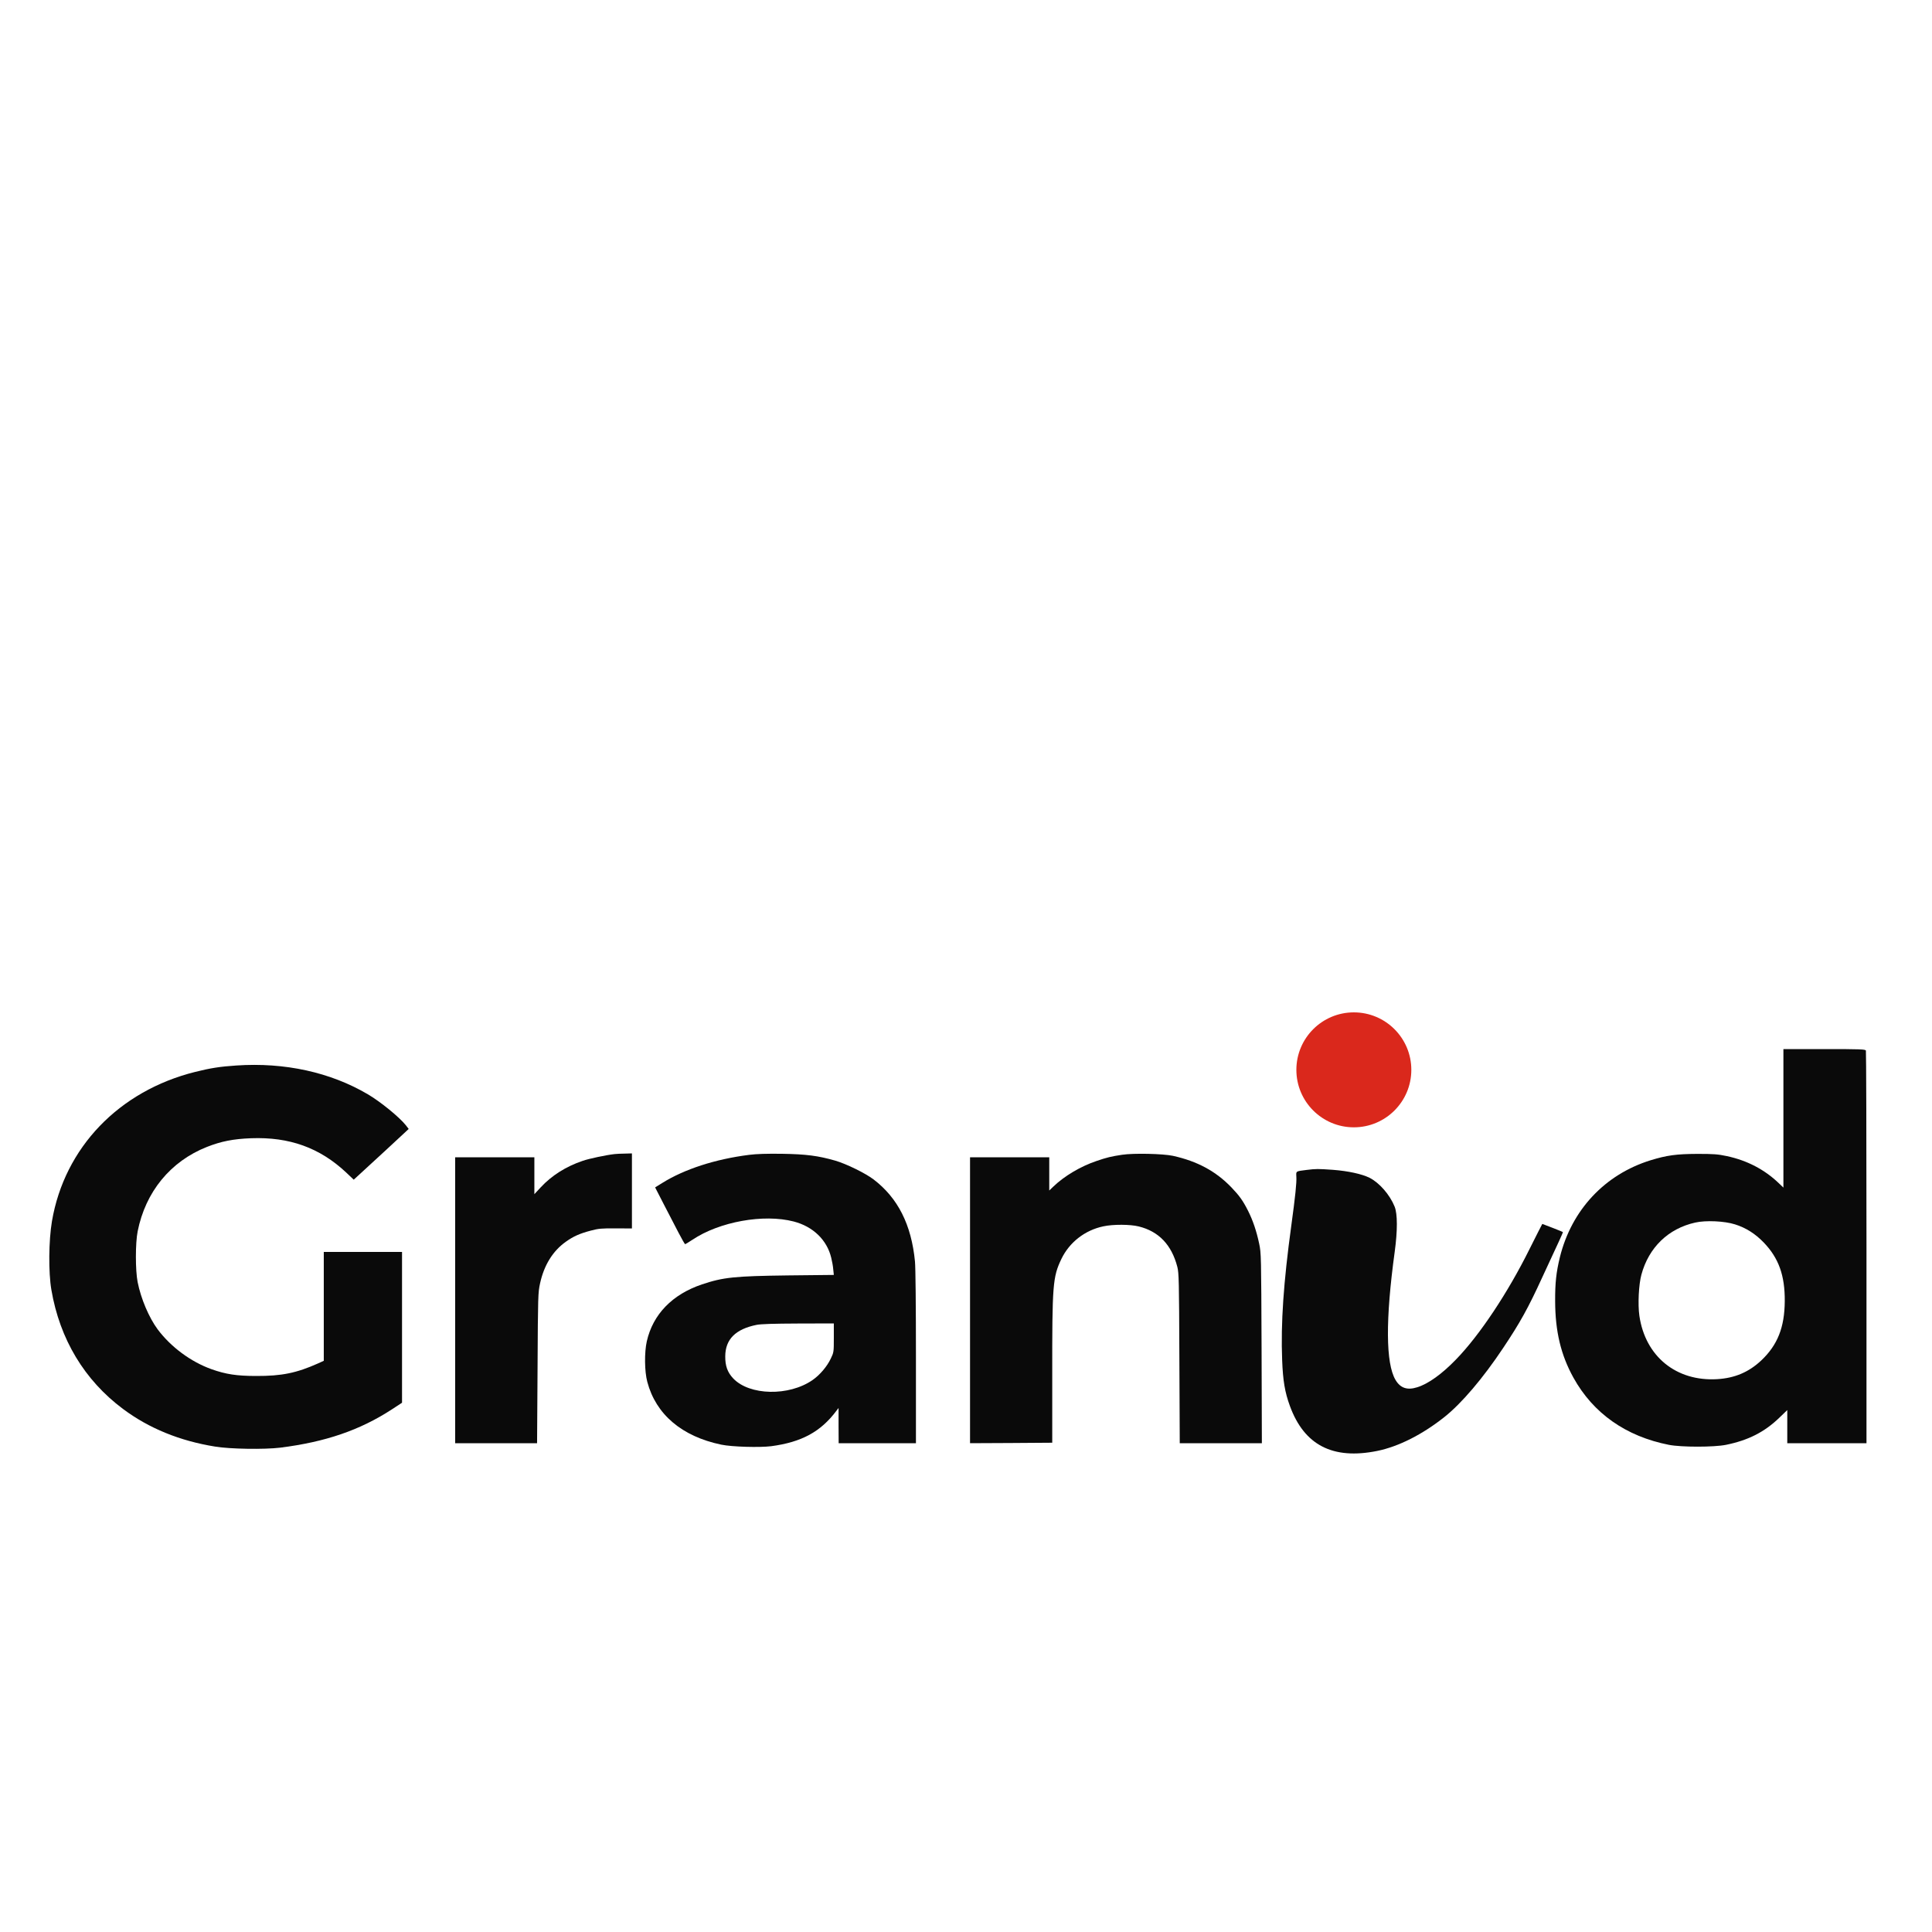
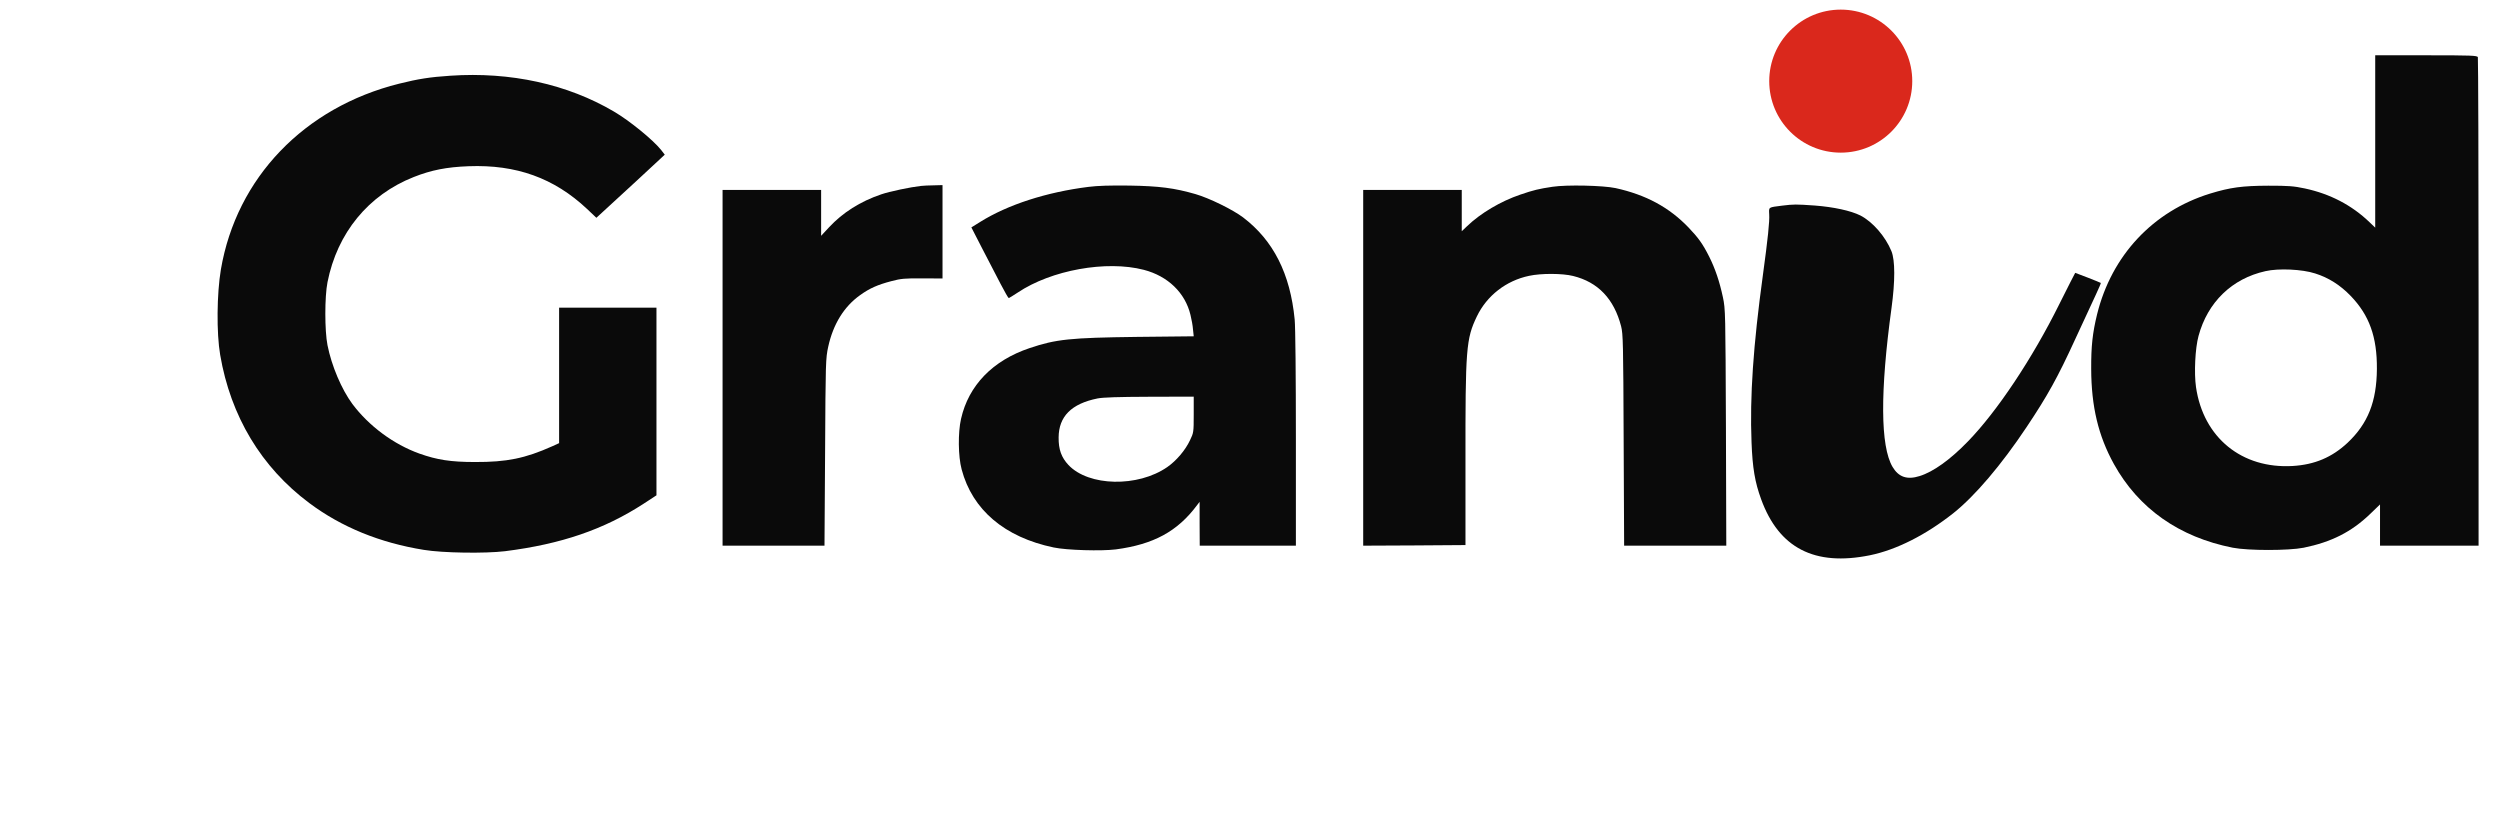
- <svg xmlns="http://www.w3.org/2000/svg" viewBox="0 0 2000 2000" width="2000" height="2000">
+ <svg xmlns="http://www.w3.org/2000/svg" viewBox="-130 1040 2080 690" width="2080" height="690">
  <g transform="translate(51, 1086)">
    <g transform="translate(-20.82285,438) scale(0.1,-0.1)" fill="#0A0A0A">
      <path d="M18160 3663 l0 -717 -47 45 c-149 143 -329 236 -538 281 -94 20 -138 23 -305 23 -217 -1 -315 -14 -485 -66 -474 -147 -818 -514 -939 -1004 -38 -156 -50 -266 -49 -455 1 -312 59 -556 189 -791 205 -370 543 -608 989 -696 129 -25 464 -25 590 0 230 47 397 131 552 280 l83 80 0 -172 0 -171 410 0 410 0 0 2024 c0 1113 -3 2031 -6 2040 -5 14 -51 16 -430 16 l-424 0 0 -717z m-500 -1098 c112 -35 209 -97 296 -187 155 -161 220 -341 218 -608 -2 -272 -75 -454 -243 -613 -130 -122 -275 -183 -457 -194 -424 -25 -744 236 -805 656 -17 117 -7 324 21 426 76 281 278 477 557 539 109 25 305 16 413 -19z" />
      <path d="M2145 4210 c-169 -11 -269 -27 -425 -66 -791 -197 -1354 -784 -1484 -1546 -34 -201 -37 -529 -6 -710 87 -511 342 -935 741 -1233 269 -201 588 -331 954 -390 157 -26 510 -31 675 -11 467 59 822 180 1153 395 l107 70 0 781 0 780 -405 0 -405 0 0 -564 0 -563 -57 -26 c-226 -101 -379 -132 -643 -131 -202 0 -315 18 -462 70 -215 77 -421 230 -558 413 -90 122 -173 317 -207 489 -24 121 -24 403 0 524 81 410 340 726 717 875 147 58 273 83 457 90 397 15 711 -98 985 -355 l78 -74 48 44 c26 23 155 142 285 262 l236 219 -30 39 c-67 84 -263 244 -393 320 -387 228 -860 332 -1361 298z" />
      <path d="M6060 3293 c-83 -9 -261 -46 -330 -70 -174 -59 -321 -152 -435 -275 l-65 -70 0 191 0 191 -410 0 -410 0 0 -1480 0 -1480 424 0 424 0 5 778 c4 756 5 780 26 877 41 188 132 335 266 430 78 56 145 86 260 116 78 21 112 24 258 23 l167 -1 0 388 0 389 -72 -2 c-40 0 -89 -3 -108 -5z" />
      <path d="M7453 3285 c-349 -44 -670 -148 -899 -291 l-74 -46 91 -177 c50 -97 119 -229 152 -293 34 -65 64 -118 68 -118 3 0 37 21 75 46 279 187 737 270 1049 189 200 -52 344 -191 388 -375 9 -36 19 -90 21 -121 l6 -57 -473 -5 c-554 -7 -672 -19 -892 -93 -307 -103 -508 -310 -571 -589 -26 -114 -24 -312 5 -420 89 -337 358 -565 766 -650 109 -23 398 -31 517 -16 314 42 512 149 675 367 l22 29 0 -182 1 -183 400 0 400 0 0 889 c0 523 -4 931 -10 992 -37 382 -177 658 -429 850 -86 65 -282 161 -396 194 -177 51 -302 67 -550 71 -160 2 -264 -1 -342 -11z m877 -1895 c0 -146 -1 -151 -31 -213 -39 -83 -113 -170 -189 -223 -245 -170 -654 -161 -822 17 -59 63 -83 129 -82 229 1 175 106 281 324 325 46 9 173 13 433 14 l367 1 0 -150z" />
      <path d="M11315 3286 c-114 -17 -159 -28 -267 -65 -163 -55 -332 -155 -445 -264 l-43 -41 0 172 0 172 -410 0 -410 0 0 -1480 0 -1480 426 2 425 3 0 690 c-1 948 5 1025 95 1213 83 172 243 297 434 337 101 22 278 21 366 -1 208 -51 341 -191 400 -419 16 -64 18 -141 21 -947 l4 -878 425 0 425 0 -3 982 c-4 959 -4 985 -25 1084 -28 132 -65 240 -114 338 -55 109 -91 158 -173 244 -162 168 -353 271 -606 327 -103 22 -405 29 -525 11z" />
      <path d="M13225 3129 c-116 -15 -110 -10 -107 -72 4 -58 -11 -202 -52 -502 -81 -591 -110 -1014 -95 -1395 8 -213 28 -332 80 -474 148 -406 444 -559 904 -466 221 45 468 170 697 352 177 141 397 399 607 714 175 262 259 413 406 734 70 151 147 317 171 369 24 52 43 95 41 97 -2 3 -209 84 -213 84 -1 0 -61 -118 -133 -262 -224 -451 -516 -890 -760 -1141 -146 -151 -288 -253 -402 -288 -104 -33 -175 -8 -225 77 -101 172 -104 624 -8 1324 30 220 30 394 -1 470 -50 123 -157 245 -258 297 -80 40 -223 71 -380 83 -159 11 -173 11 -272 -1z" />
    </g>
  </g>
  <circle cx="1401.5" cy="1107.5" r="59.5" fill="#DA281C" />
</svg>
